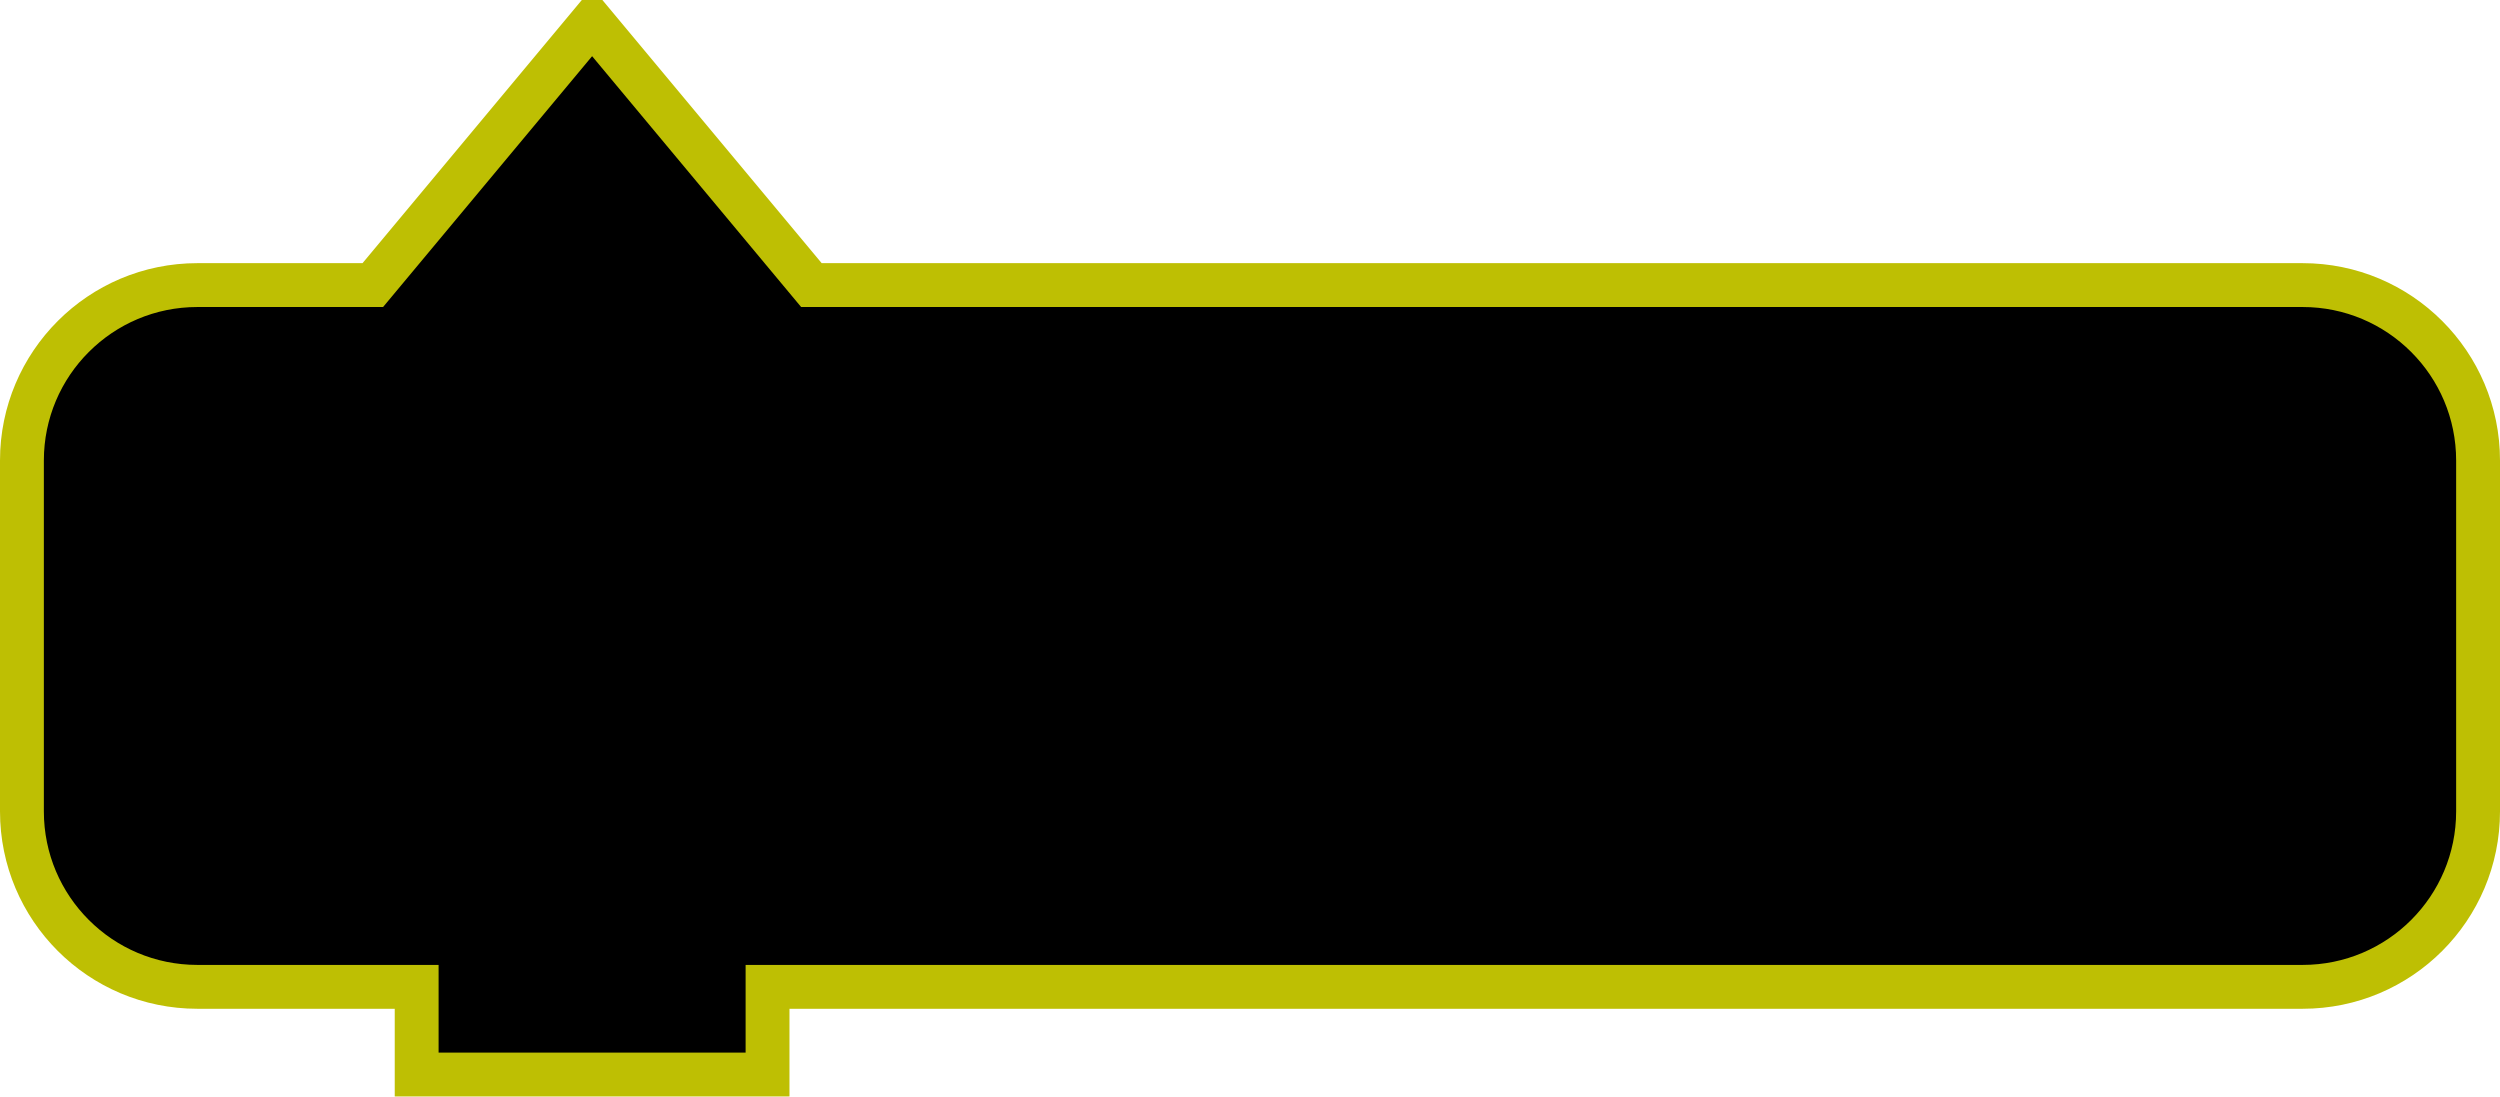
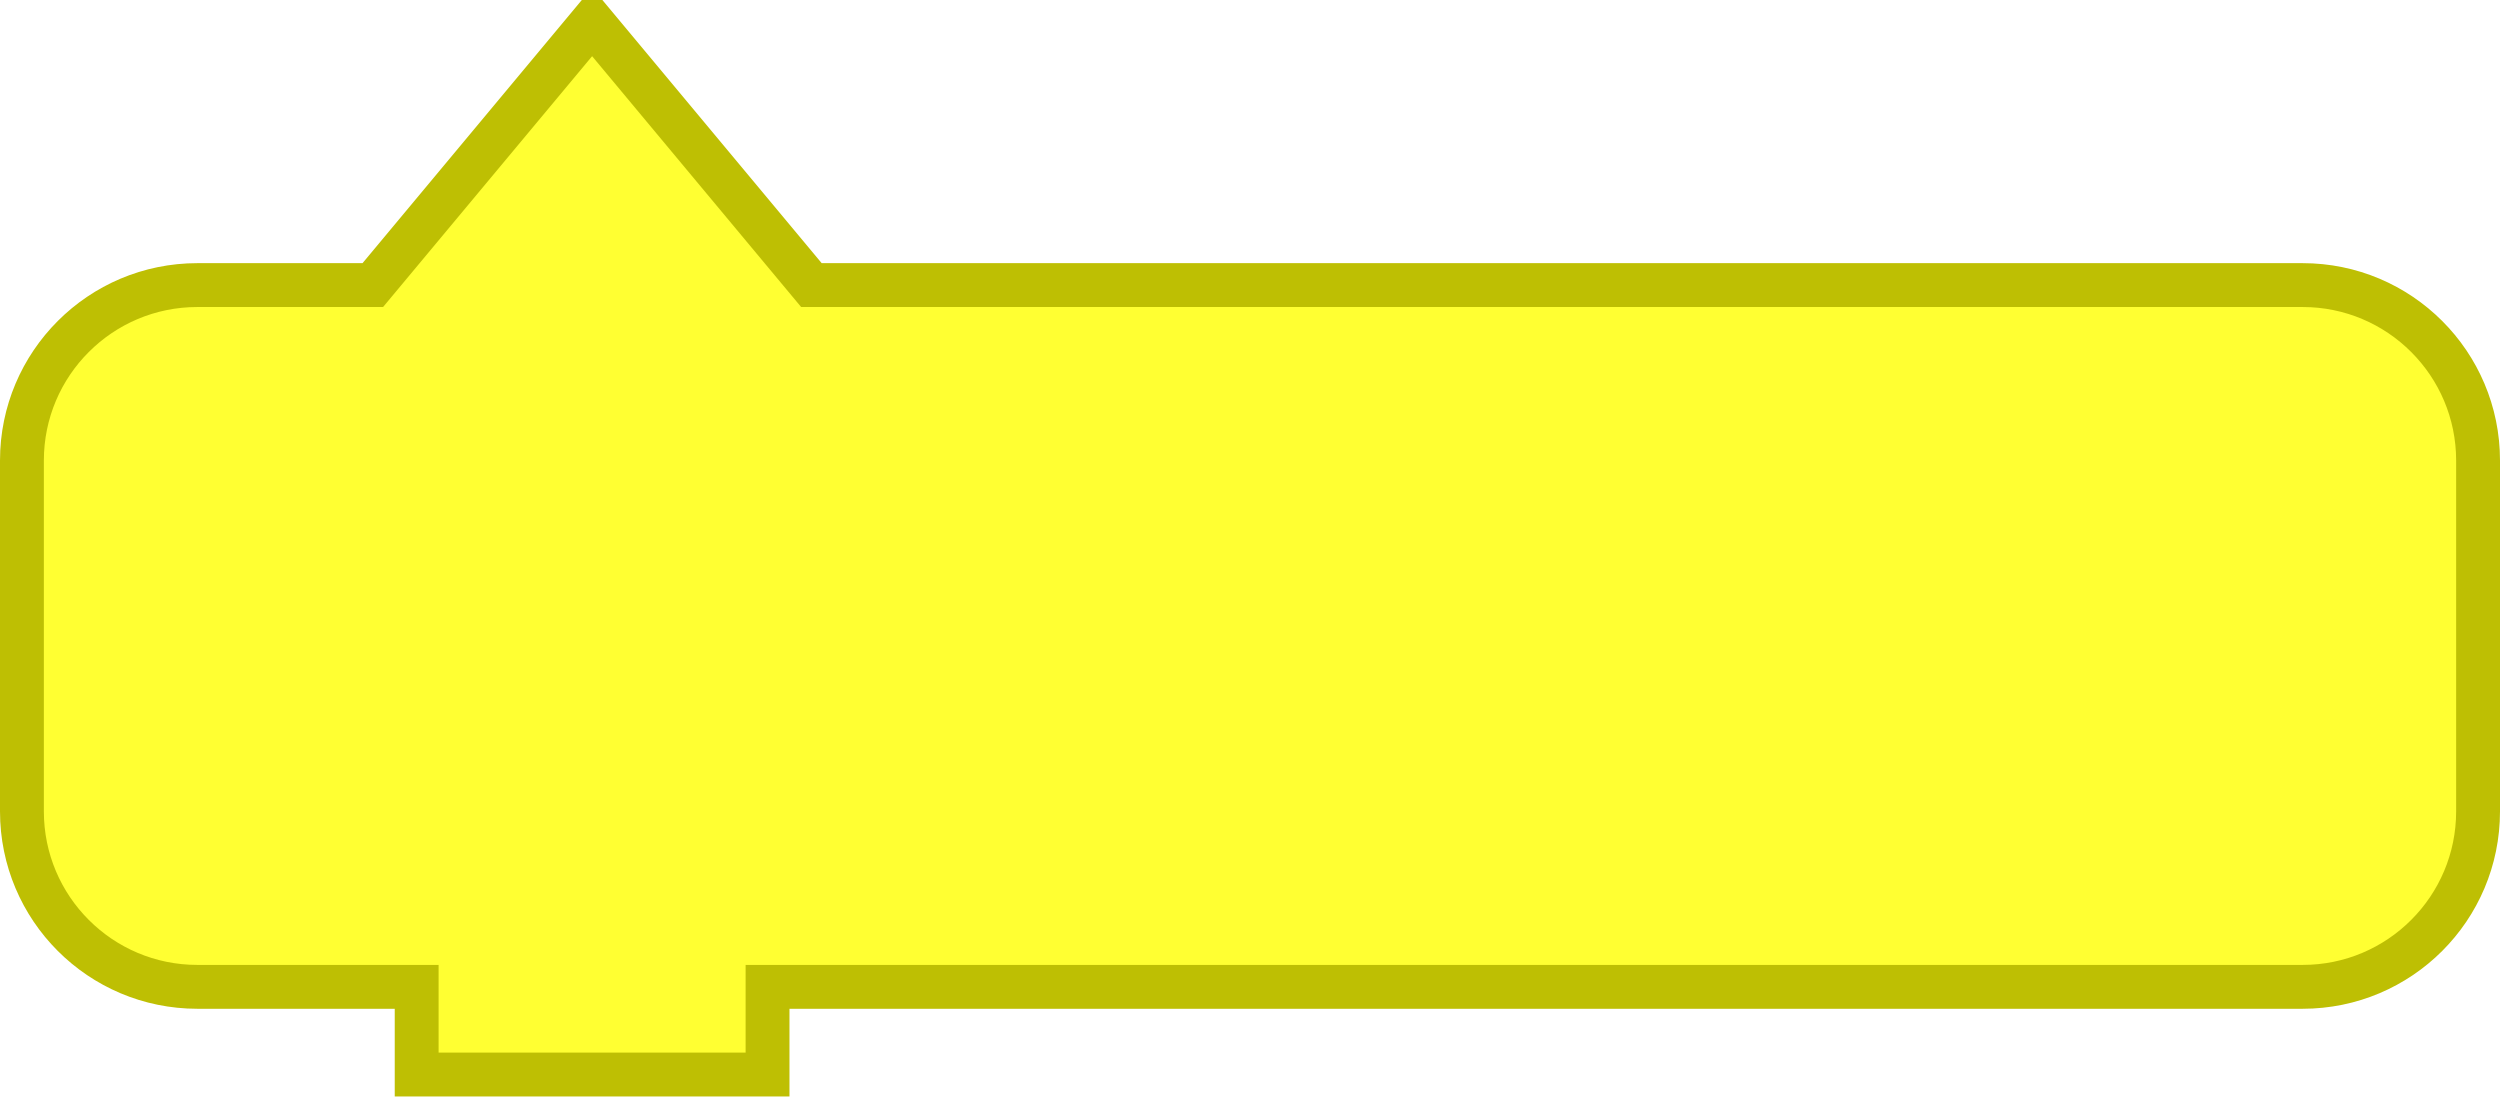
<svg xmlns="http://www.w3.org/2000/svg" version="1.1" width="114.0" height="50.0">
  <g transform="scale(2.0, 2.0)">
-     <path d="m0.5 14.5 L 0.5 10.5 A 4.0 4.0 90.0 0 1 4.5 6.5 L 8.5 6.5 L 13.5 0.5 L 18.5 6.5 L 48.5 6.5 L 52.5 6.5 A 4.0 4.0 90.0 0 1 56.5 10.5 L 56.5 14.5 L 56.5 18.5 A 4.0 4.0 90.0 0 1 52.5 22.5 L 48.5 22.5 L 18.5 22.5 L 17.5 22.5 L 17.5 24.5 L 9.5 24.5 L 9.5 22.5 L 8.5 22.5 L 4.5 22.5 A 4.0 4.0 90.0 0 1 0.5 18.5 L 0.5 14.5 z" style="fill:FFFF32;fill-opacity:1;stroke:#BEBF03;stroke-width:1.0;stroke-linecap:round;stroke-opacity:1;" />
+     <path d="m0.5 14.5 L 0.5 10.5 A 4.0 4.0 90.0 0 1 4.5 6.5 L 8.5 6.5 L 13.5 0.5 L 18.5 6.5 L 48.5 6.5 L 52.5 6.5 A 4.0 4.0 90.0 0 1 56.5 10.5 L 56.5 14.5 L 56.5 18.5 A 4.0 4.0 90.0 0 1 52.5 22.5 L 48.5 22.5 L 18.5 22.5 L 17.5 22.5 L 17.5 24.5 L 9.5 24.5 L 9.5 22.5 L 8.5 22.5 L 4.5 22.5 A 4.0 4.0 90.0 0 1 0.5 18.5 L 0.5 14.5 z" style="fill:#FFFF32;fill-opacity:1;stroke:#BEBF03;stroke-width:1.0;stroke-linecap:round;stroke-opacity:1;" />
  </g>
</svg>
